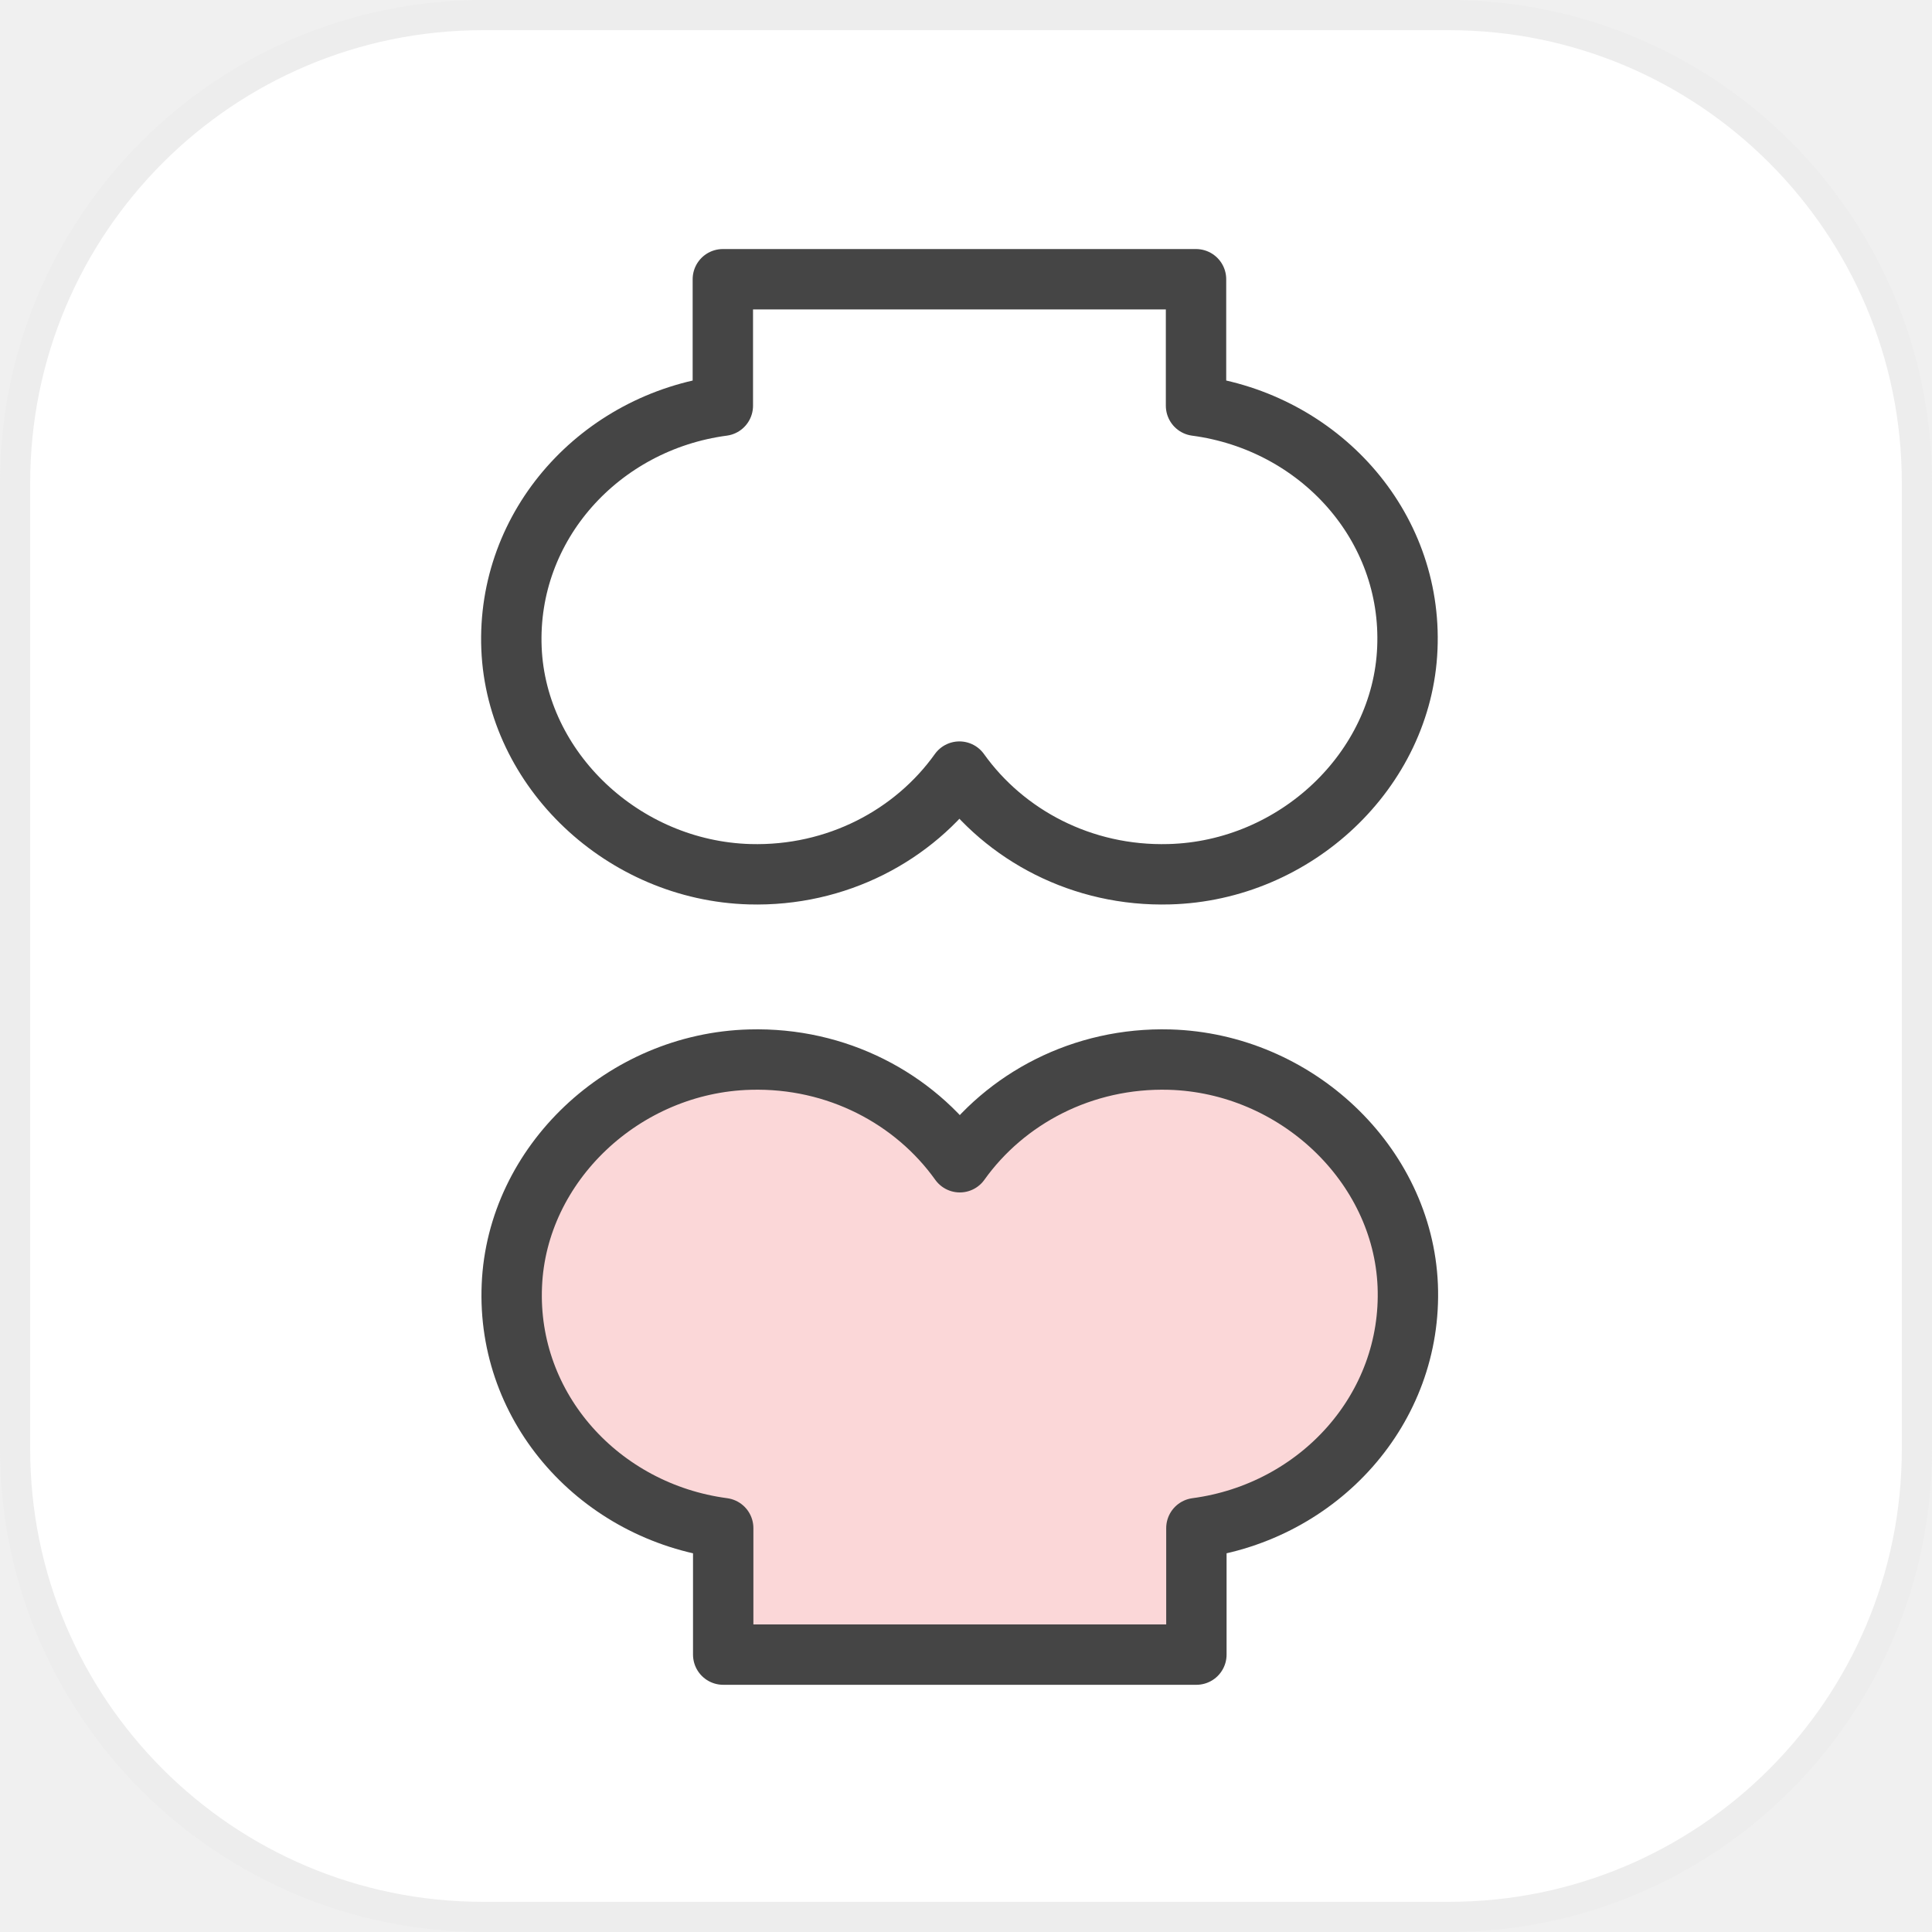
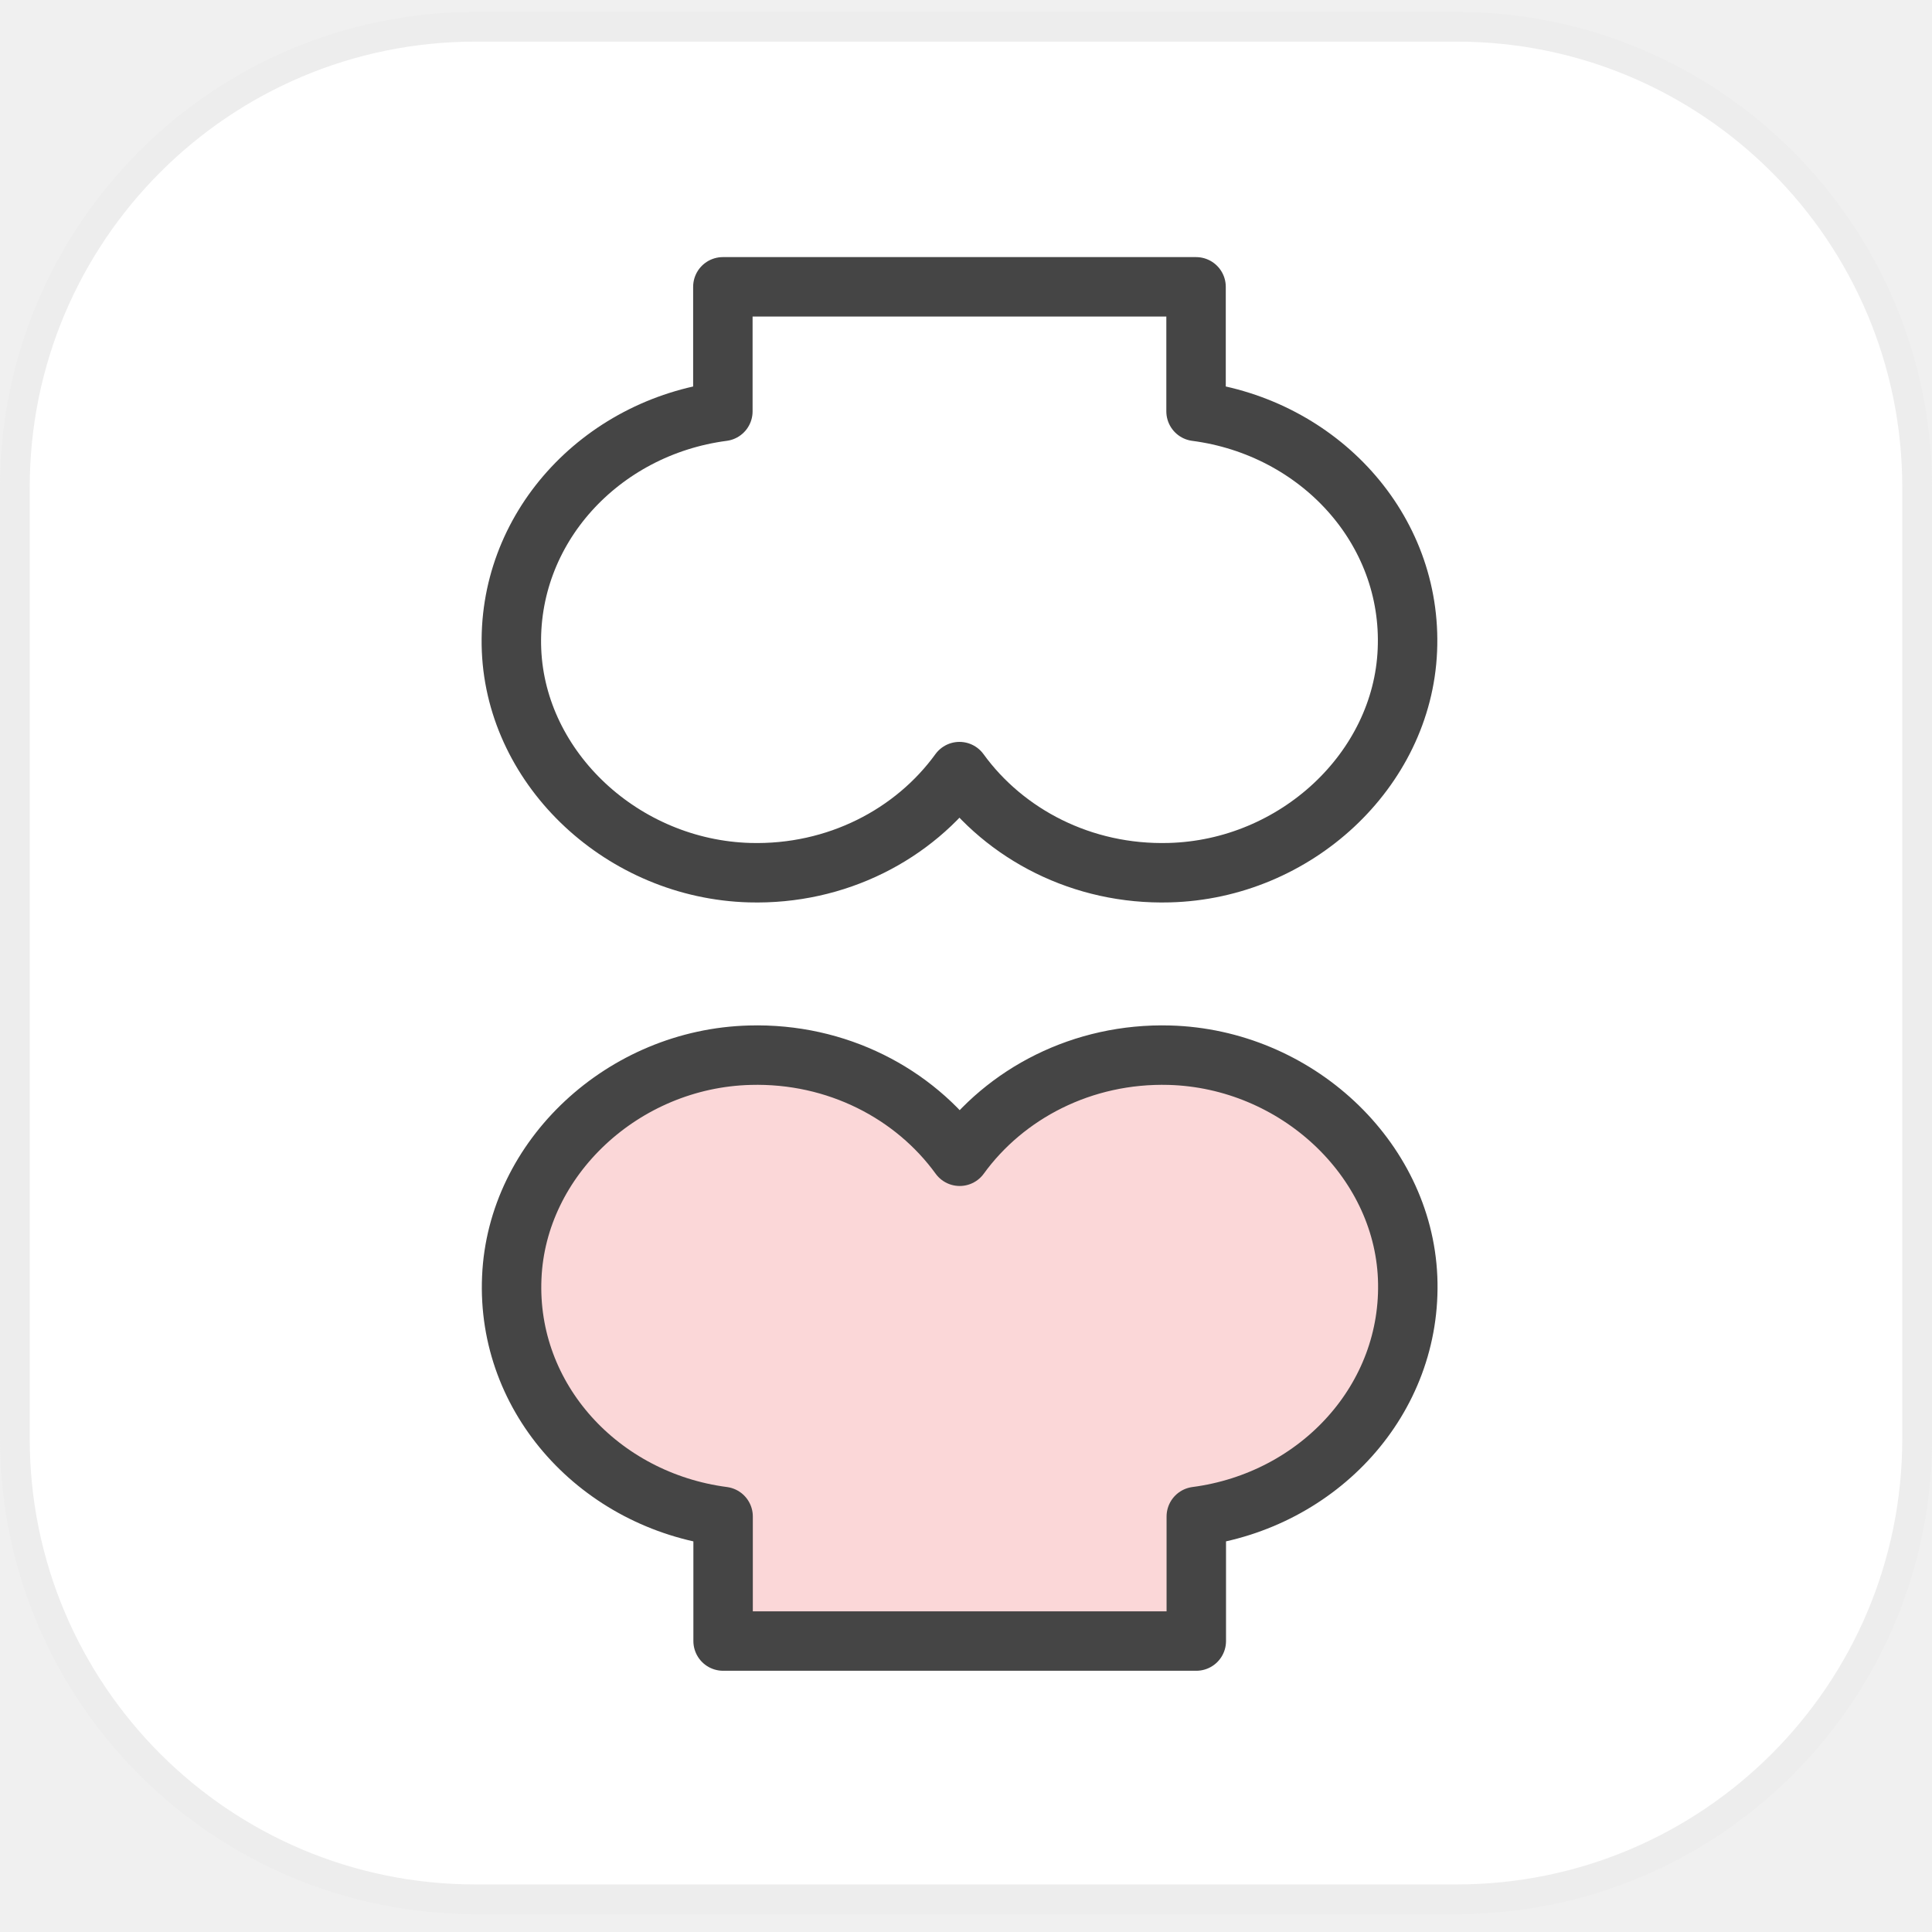
- <svg xmlns="http://www.w3.org/2000/svg" width="64" height="64" viewBox="0 0 64 64" fill="none">
-   <g id="AIì¶ì²ìë¨ ìª½ ìì´ì½">
-     <rect x="0.5" y="0.5" width="63" height="63" rx="15.5" fill="white" />
-     <rect x="0.5" y="0.5" width="63" height="63" rx="15.5" stroke="#EDEDED" />
-     <path id="Vector" d="M39.62 9.25V13.44C43.686 13.98 46.797 17.39 46.62 21.48C46.453 25.51 42.918 28.85 38.733 28.96C35.849 29.04 33.289 27.67 31.782 25.56C30.276 27.67 27.716 29.04 24.831 28.96C20.646 28.84 17.111 25.5 16.944 21.48C16.777 17.39 19.888 13.98 23.945 13.44V9.25H39.61H39.62Z" stroke="#454545" stroke-width="2" stroke-linecap="round" stroke-linejoin="round" />
-     <path id="Vector_2" d="M23.957 54.811V50.621C19.891 50.081 16.779 46.671 16.956 42.581C17.124 38.551 20.659 35.211 24.843 35.101C27.728 35.021 30.288 36.391 31.795 38.501C33.301 36.391 35.861 35.021 38.746 35.101C42.931 35.221 46.465 38.561 46.633 42.581C46.8 46.671 43.689 50.081 39.632 50.621V54.811H23.967H23.957Z" fill="#FBD7D8" stroke="#454545" stroke-width="2" stroke-linecap="round" stroke-linejoin="round" />
-   </g>
+ <svg xmlns="http://www.w3.org/2000/svg" width="current" height="current" viewBox="0 0 65 65" fill="none">
+   <rect x="0.5" y="0.9" width="64" height="63" rx="15.5" fill="white" />
+   <rect x="0.5" y="0.9" width="64" height="63" rx="15.5" stroke="#EDEDED" />
+   <path d="M40.24 9.65V13.84C44.37 14.38 47.53 17.79 47.35 21.88C47.18 25.91 43.59 29.25 39.34 29.36C36.41 29.44 33.81 28.07 32.28 25.96C30.75 28.07 28.15 29.44 25.22 29.36C20.97 29.24 17.38 25.9 17.21 21.88C17.04 17.79 20.2 14.38 24.32 13.84V9.65H40.23H40.24Z" stroke="#454545" stroke-width="2" stroke-linecap="round" stroke-linejoin="round" />
+   <path d="M24.328 55.211V51.021C20.198 50.481 17.038 47.071 17.218 42.981C17.388 38.951 20.978 35.611 25.228 35.501C28.158 35.421 30.758 36.791 32.288 38.901C33.818 36.791 36.418 35.421 39.348 35.501C43.598 35.621 47.188 38.961 47.358 42.981C47.528 47.071 44.368 50.481 40.248 51.021V55.211H24.338H24.328Z" fill="#FBD7D8" stroke="#454545" stroke-width="2" stroke-linecap="round" stroke-linejoin="round" />
</svg>
